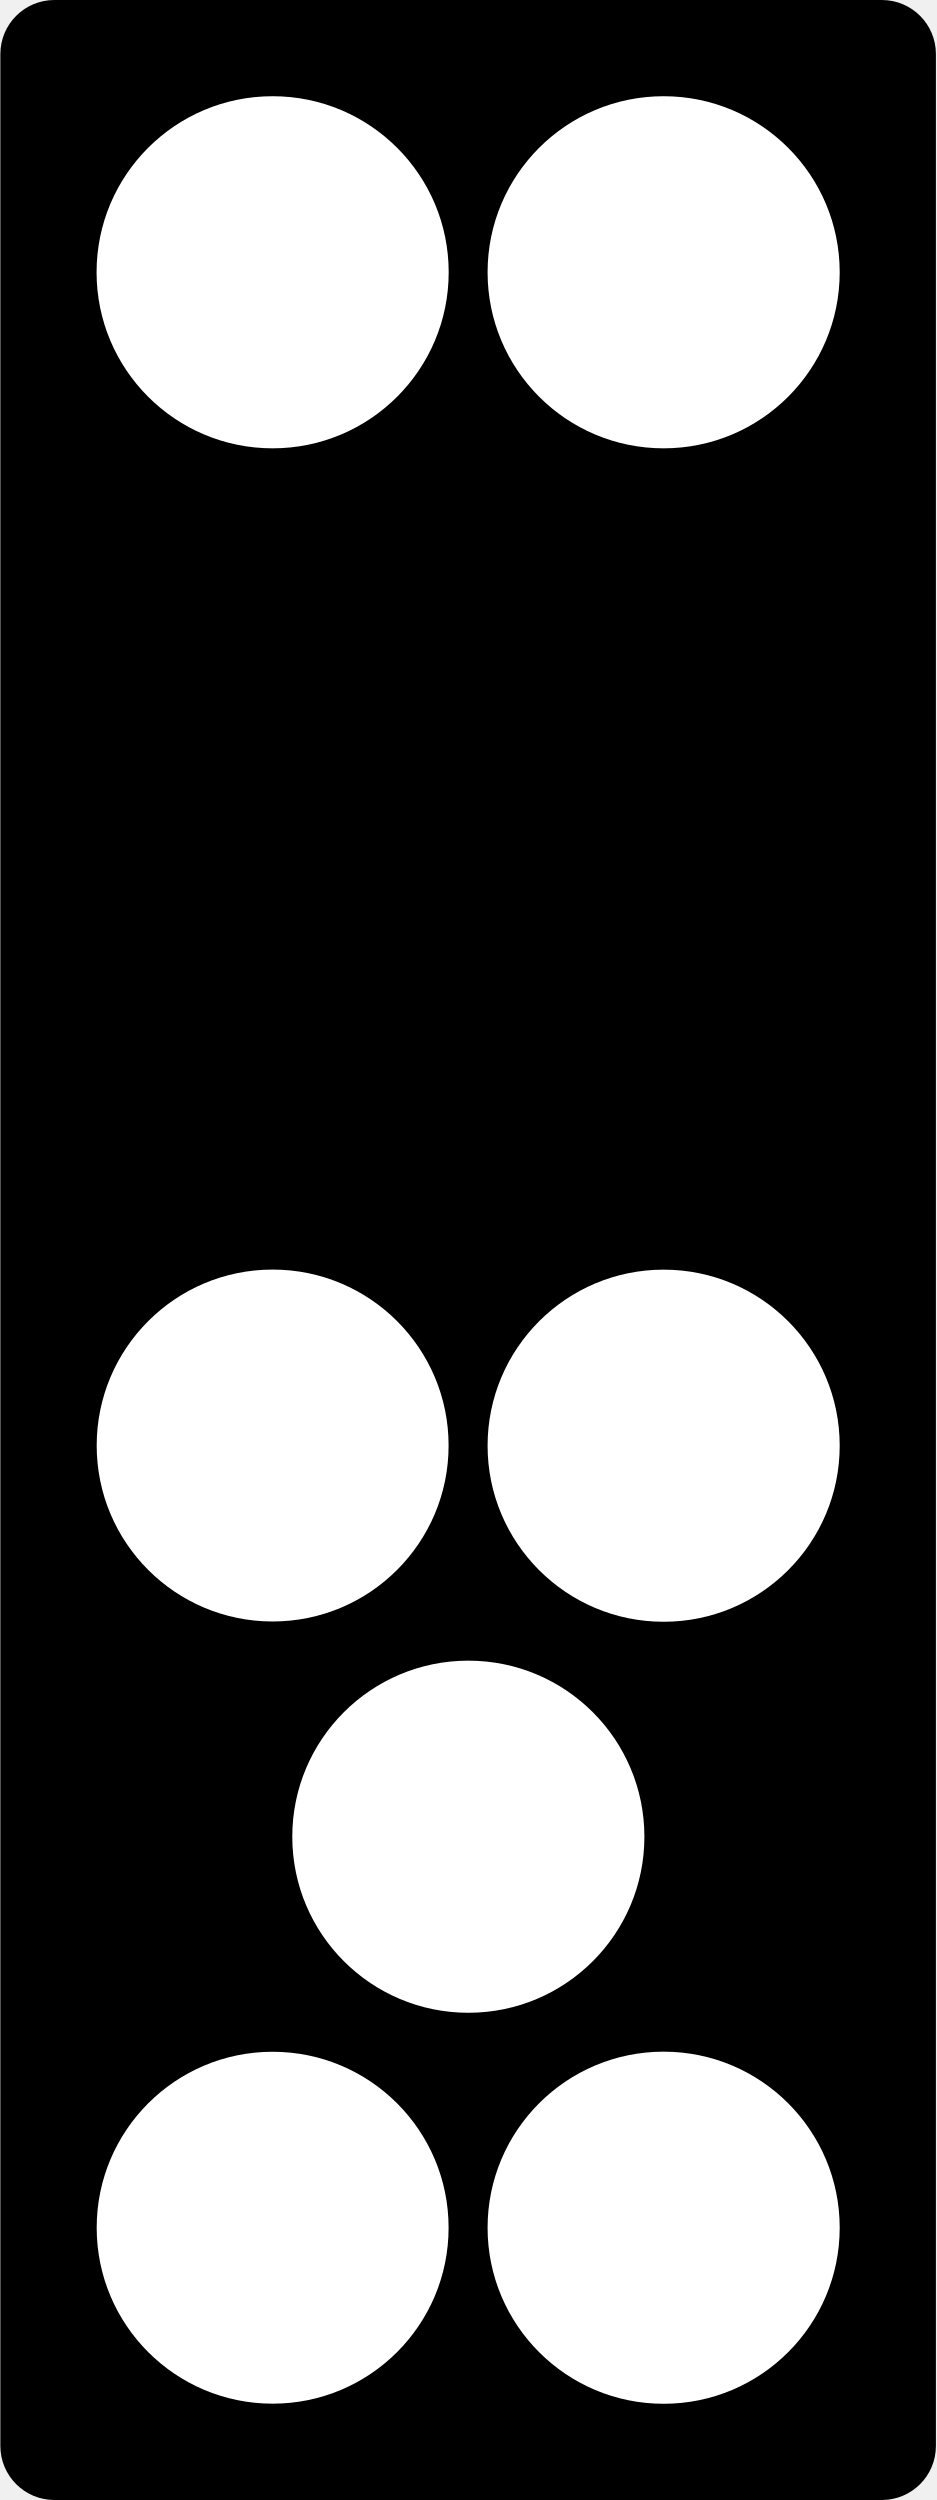
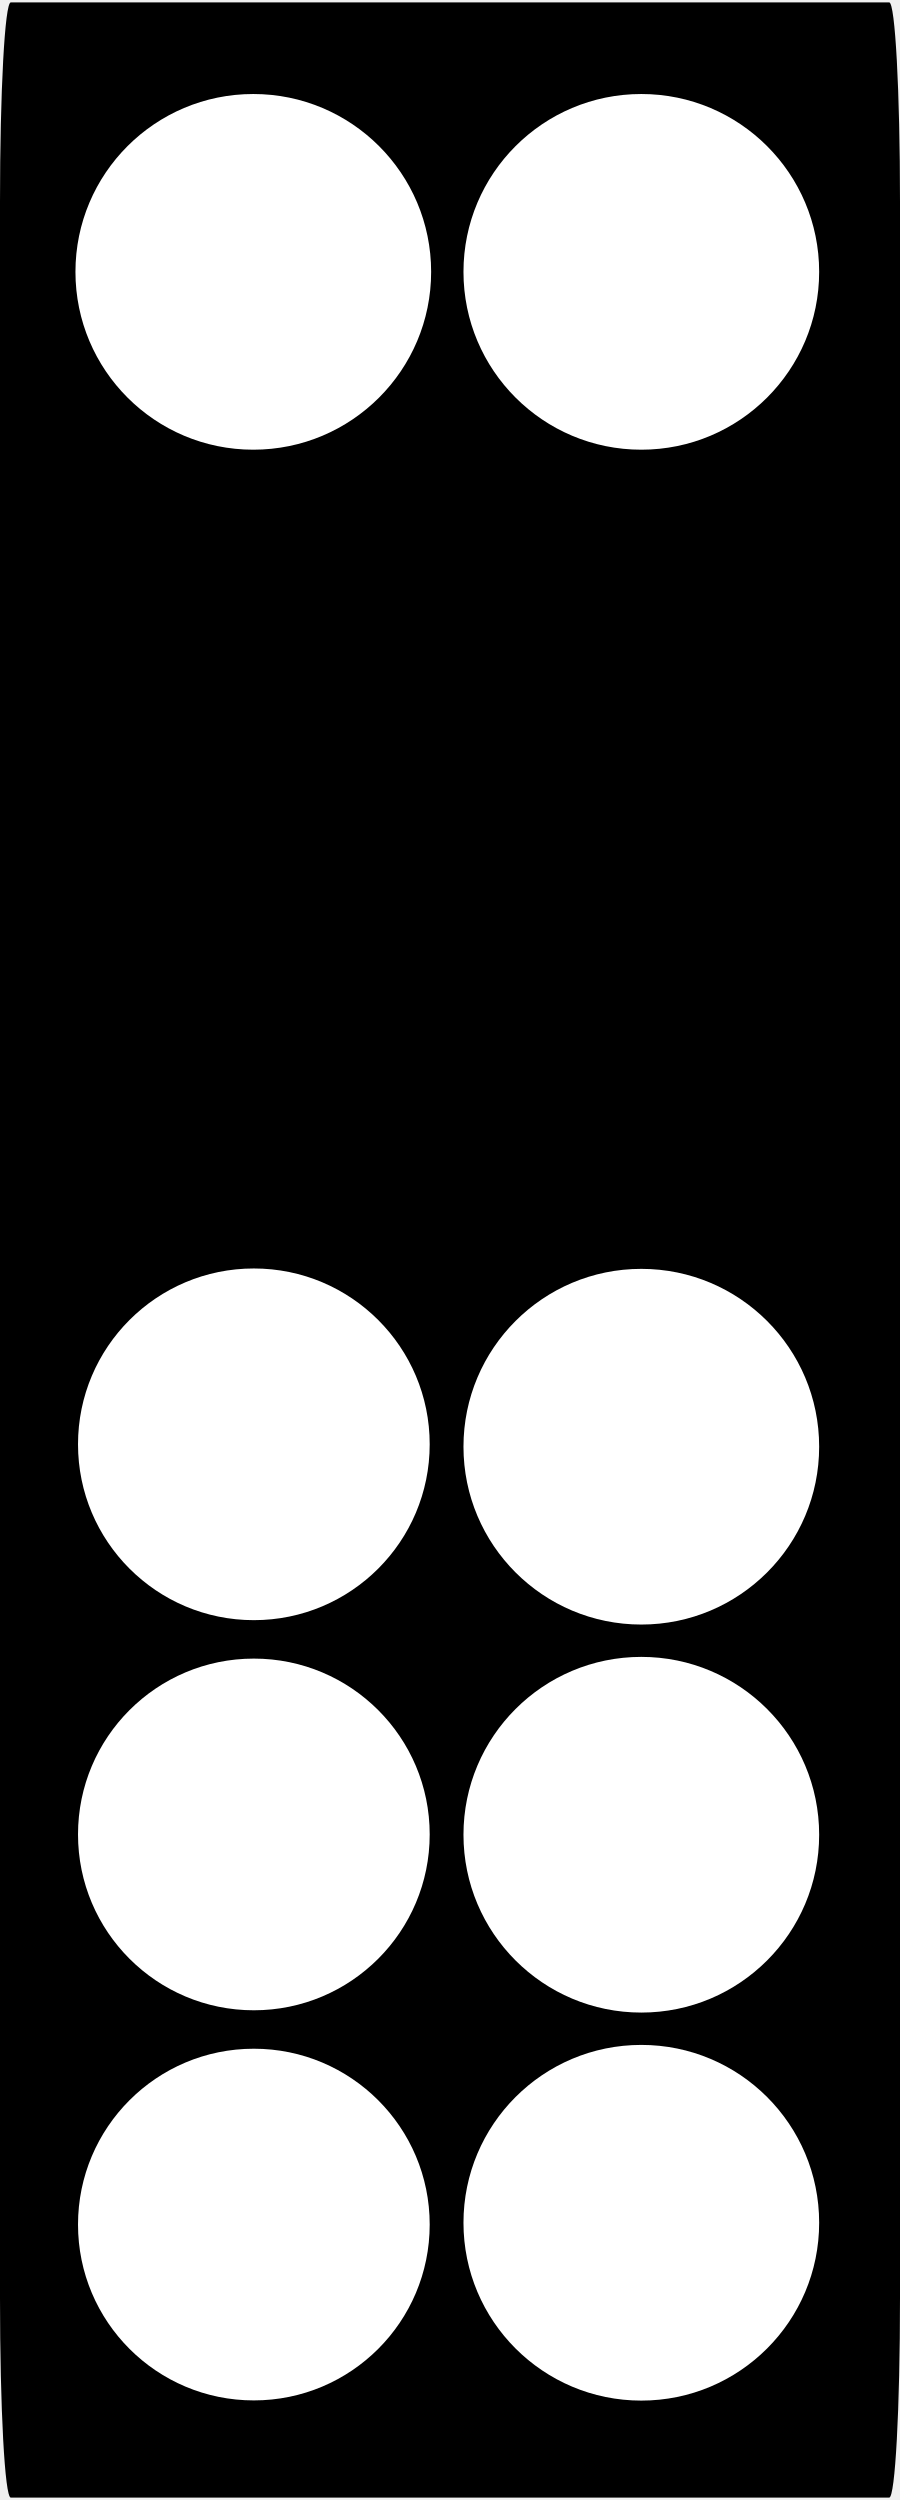
- <svg xmlns="http://www.w3.org/2000/svg" xml:space="preserve" width="0.382in" height="1.02in" version="1.1" style="shape-rendering:geometricPrecision; text-rendering:geometricPrecision; image-rendering:optimizeQuality; fill-rule:evenodd; clip-rule:evenodd" viewBox="0 0 22.85 61.06">
+ <svg xmlns="http://www.w3.org/2000/svg" xml:space="preserve" width="36px" height="100px" version="1.1" style="shape-rendering:geometricPrecision; text-rendering:geometricPrecision; image-rendering:optimizeQuality; fill-rule:evenodd; clip-rule:evenodd" viewBox="0 0 1.67 4.63">
  <defs>
    <style type="text/css">
   
    .fil0 {fill:black}
    .fil1 {fill:white}
   
  </style>
  </defs>
  <g id="Layer_x0020_1">
-     <g id="_2141757171632">
-       <rect class="fil0" x="-0" width="22.85" height="61.06" rx="1.32" ry="1.32" />
-       <circle class="fil1" cx="6.65" cy="6.65" r="4.3" />
-       <circle class="fil1" cx="16.2" cy="6.65" r="4.3" />
-       <circle class="fil1" transform="matrix(1.009E-14 0.380977 -0.380977 1.009E-14 6.65022 35.3055)" r="11.28" />
-       <circle class="fil1" transform="matrix(1.009E-14 0.380977 -0.380977 1.009E-14 6.65022 54.4098)" r="11.28" />
-       <circle class="fil1" cx="16.2" cy="35.31" r="4.3" />
-       <circle class="fil1" cx="11.43" cy="44.86" r="4.3" />
-       <circle class="fil1" cx="16.2" cy="54.41" r="4.3" />
+     <g id="_2339815887872">
+       <rect class="fil0" width="1.67" height="4.63" rx="0.02" ry="0.37" />
+       <circle class="fil1" cx="0.47" cy="0.5" r="0.33" />
+       <circle class="fil1" cx="1.19" cy="0.5" r="0.33" />
+       <circle class="fil1" transform="matrix(3.29825E-15 0.124536 -0.124535 3.29827E-15 0.471043 2.67556)" r="2.62" />
+       <circle class="fil1" transform="matrix(3.29825E-15 0.124536 -0.124535 3.29827E-15 0.471043 3.39946)" r="2.62" />
+       <circle class="fil1" transform="matrix(3.29825E-15 0.124536 -0.124535 3.29827E-15 0.471043 4.12336)" r="2.62" />
+       <circle class="fil1" cx="1.19" cy="2.68" r="0.33" />
+       <circle class="fil1" cx="1.19" cy="3.4" r="0.33" />
+       <circle class="fil1" cx="1.19" cy="4.12" r="0.33" />
    </g>
  </g>
</svg>
